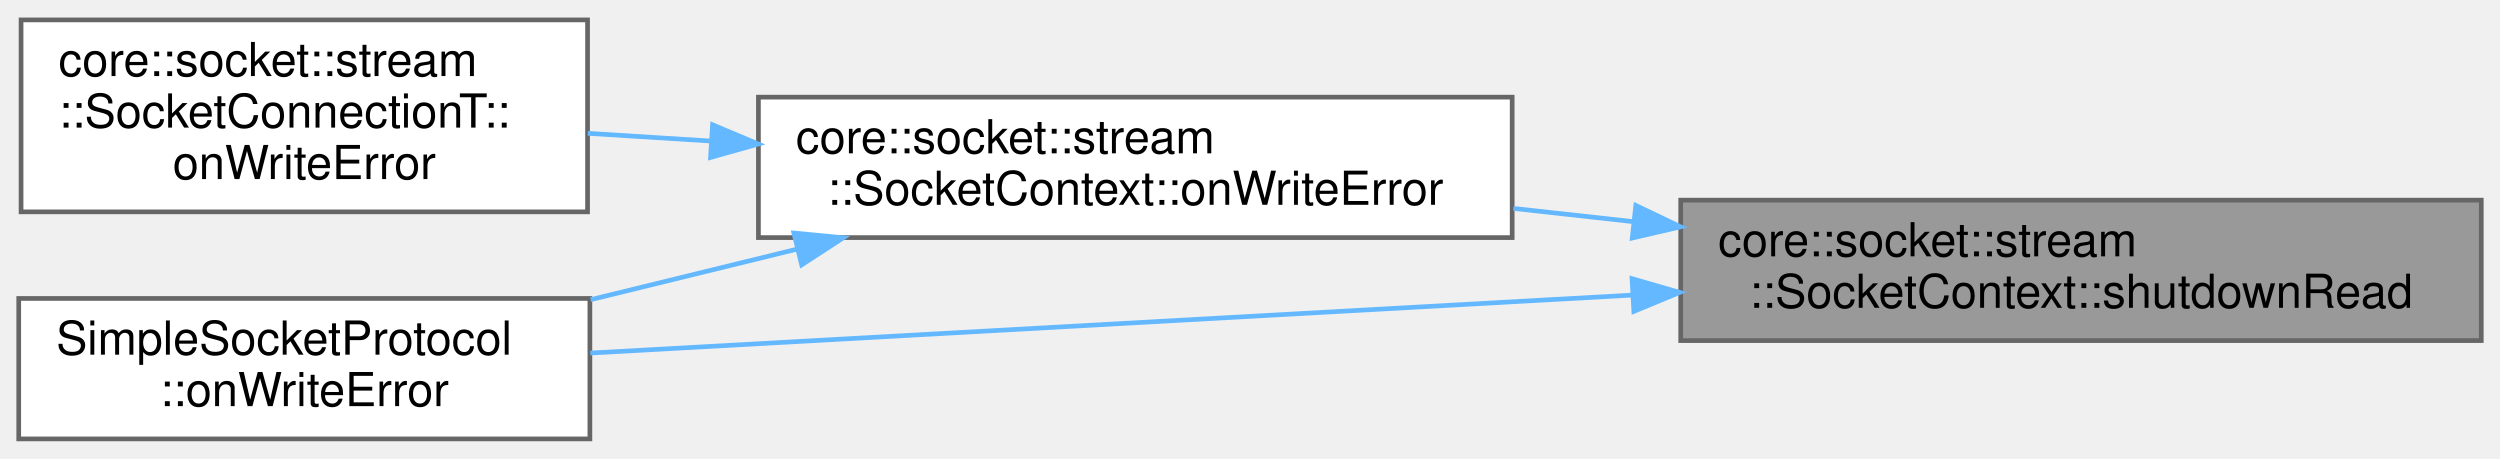
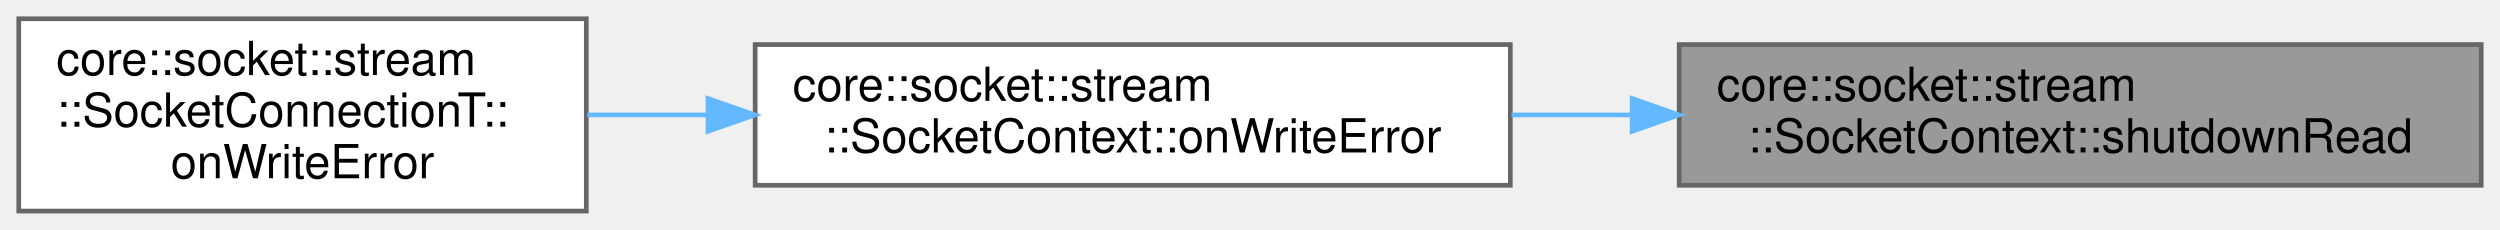
- <svg xmlns="http://www.w3.org/2000/svg" xmlns:xlink="http://www.w3.org/1999/xlink" width="534pt" height="98pt" viewBox="0.00 0.00 534.00 97.50">
-   <g id="graph0" class="graph" transform="scale(1 1) rotate(0) translate(4 93.5)">
+ <svg xmlns="http://www.w3.org/2000/svg" xmlns:xlink="http://www.w3.org/1999/xlink" width="533pt" height="49pt" viewBox="0.00 0.00 533.00 49.00">
+   <g id="graph0" class="graph" transform="scale(1 1) rotate(0) translate(4 45)">
    <g id="Node000001" class="node">
      <g id="a_Node000001">
        <a xlink:title=" ">
-           <polygon fill="#999999" stroke="#666666" points="526,-51 355,-51 355,-21 526,-21 526,-51" />
-           <text text-anchor="start" x="363" y="-39" font-family="Helvetica,sans-Serif" font-size="10.00">core::socket::stream</text>
-           <text text-anchor="middle" x="440.5" y="-28" font-family="Helvetica,sans-Serif" font-size="10.00">::SocketContext::shutdownRead</text>
+           <polygon fill="#999999" stroke="#666666" points="525,-35.5 354,-35.5 354,-5.5 525,-5.5 525,-35.5" />
+           <text text-anchor="start" x="362" y="-23.5" font-family="Helvetica,sans-Serif" font-size="10.00">core::socket::stream</text>
+           <text text-anchor="middle" x="439.5" y="-12.5" font-family="Helvetica,sans-Serif" font-size="10.00">::SocketContext::shutdownRead</text>
        </a>
      </g>
    </g>
    <g id="Node000002" class="node">
      <g id="a_Node000002">
        <a xlink:href="classcore_1_1socket_1_1stream_1_1SocketContext.html#a9ac0bc41b2d3020850c106ea84e274fb" target="_top" xlink:title=" ">
-           <polygon fill="white" stroke="#666666" points="319,-73 158,-73 158,-43 319,-43 319,-73" />
-           <text text-anchor="start" x="166" y="-61" font-family="Helvetica,sans-Serif" font-size="10.00">core::socket::stream</text>
-           <text text-anchor="middle" x="238.5" y="-50" font-family="Helvetica,sans-Serif" font-size="10.00">::SocketContext::onWriteError</text>
+           <polygon fill="white" stroke="#666666" points="318,-35.5 157,-35.5 157,-5.5 318,-5.5 318,-35.5" />
+           <text text-anchor="start" x="165" y="-23.5" font-family="Helvetica,sans-Serif" font-size="10.00">core::socket::stream</text>
+           <text text-anchor="middle" x="237.5" y="-12.5" font-family="Helvetica,sans-Serif" font-size="10.00">::SocketContext::onWriteError</text>
        </a>
      </g>
    </g>
    <g id="edge1_Node000001_Node000002" class="edge">
      <g id="a_edge1_Node000001_Node000002">
        <a xlink:title=" ">
-           <path fill="none" stroke="#63b8ff" d="M344.93,-46.4C336.35,-47.35 327.71,-48.3 319.27,-49.23" />
-           <polygon fill="#63b8ff" stroke="#63b8ff" points="345.41,-49.87 354.97,-45.3 344.65,-42.91 345.41,-49.87" />
-         </a>
-       </g>
-     </g>
-     <g id="Node000004" class="node">
-       <g id="a_Node000004">
-         <a xlink:href="classSimpleSocketProtocol.html#ae2aba0e4906c219709536cd05dfae300" target="_top" xlink:title=" ">
-           <polygon fill="white" stroke="#666666" points="122,-30 0,-30 0,0 122,0 122,-30" />
-           <text text-anchor="start" x="8" y="-18" font-family="Helvetica,sans-Serif" font-size="10.00">SimpleSocketProtocol</text>
-           <text text-anchor="middle" x="61" y="-7" font-family="Helvetica,sans-Serif" font-size="10.00">::onWriteError</text>
-         </a>
-       </g>
-     </g>
-     <g id="edge4_Node000001_Node000004" class="edge">
-       <g id="a_edge4_Node000001_Node000004">
-         <a xlink:title=" ">
-           <path fill="none" stroke="#63b8ff" d="M344.65,-30.72C274.81,-26.84 181.96,-21.67 122.08,-18.34" />
-           <polygon fill="#63b8ff" stroke="#63b8ff" points="344.6,-34.23 354.78,-31.29 344.99,-27.24 344.6,-34.23" />
+           <path fill="none" stroke="#63b8ff" d="M343.93,-20.5C335.35,-20.5 326.71,-20.5 318.27,-20.5" />
+           <polygon fill="#63b8ff" stroke="#63b8ff" points="343.97,-24 353.97,-20.5 343.97,-17 343.97,-24" />
        </a>
      </g>
    </g>
    <g id="Node000003" class="node">
      <g id="a_Node000003">
        <a xlink:href="classcore_1_1socket_1_1stream_1_1SocketConnectionT.html#a774fb5df8ec9ec4aba38bed42f4d64a3" target="_top" xlink:title=" ">
-           <polygon fill="white" stroke="#666666" points="121.5,-89.5 0.5,-89.5 0.5,-48.5 121.5,-48.5 121.5,-89.5" />
-           <text text-anchor="start" x="8.5" y="-77.5" font-family="Helvetica,sans-Serif" font-size="10.00">core::socket::stream</text>
-           <text text-anchor="start" x="8.5" y="-66.5" font-family="Helvetica,sans-Serif" font-size="10.00">::SocketConnectionT::</text>
-           <text text-anchor="middle" x="61" y="-55.5" font-family="Helvetica,sans-Serif" font-size="10.00">onWriteError</text>
+           <polygon fill="white" stroke="#666666" points="121,-41 0,-41 0,0 121,0 121,-41" />
+           <text text-anchor="start" x="8" y="-29" font-family="Helvetica,sans-Serif" font-size="10.00">core::socket::stream</text>
+           <text text-anchor="start" x="8" y="-18" font-family="Helvetica,sans-Serif" font-size="10.00">::SocketConnectionT::</text>
+           <text text-anchor="middle" x="60.5" y="-7" font-family="Helvetica,sans-Serif" font-size="10.00">onWriteError</text>
        </a>
      </g>
    </g>
    <g id="edge2_Node000002_Node000003" class="edge">
      <g id="a_edge2_Node000002_Node000003">
        <a xlink:title=" ">
-           <path fill="none" stroke="#63b8ff" d="M147.89,-63.62C138.96,-64.18 130.06,-64.73 121.55,-65.27" />
-           <polygon fill="#63b8ff" stroke="#63b8ff" points="148.2,-67.1 157.97,-62.99 147.77,-60.12 148.2,-67.1" />
-         </a>
-       </g>
-     </g>
-     <g id="edge3_Node000002_Node000004" class="edge">
-       <g id="a_edge3_Node000002_Node000004">
-         <a xlink:title=" ">
-           <path fill="none" stroke="#63b8ff" d="M166.14,-40.51C151.54,-36.94 136.32,-33.21 122.16,-29.74" />
-           <polygon fill="#63b8ff" stroke="#63b8ff" points="165.57,-43.98 176.12,-42.96 167.24,-37.18 165.57,-43.98" />
+           <path fill="none" stroke="#63b8ff" d="M146.78,-20.5C138.12,-20.5 129.49,-20.5 121.22,-20.5" />
+           <polygon fill="#63b8ff" stroke="#63b8ff" points="146.94,-24 156.94,-20.5 146.94,-17 146.94,-24" />
        </a>
      </g>
    </g>
  </g>
</svg>
